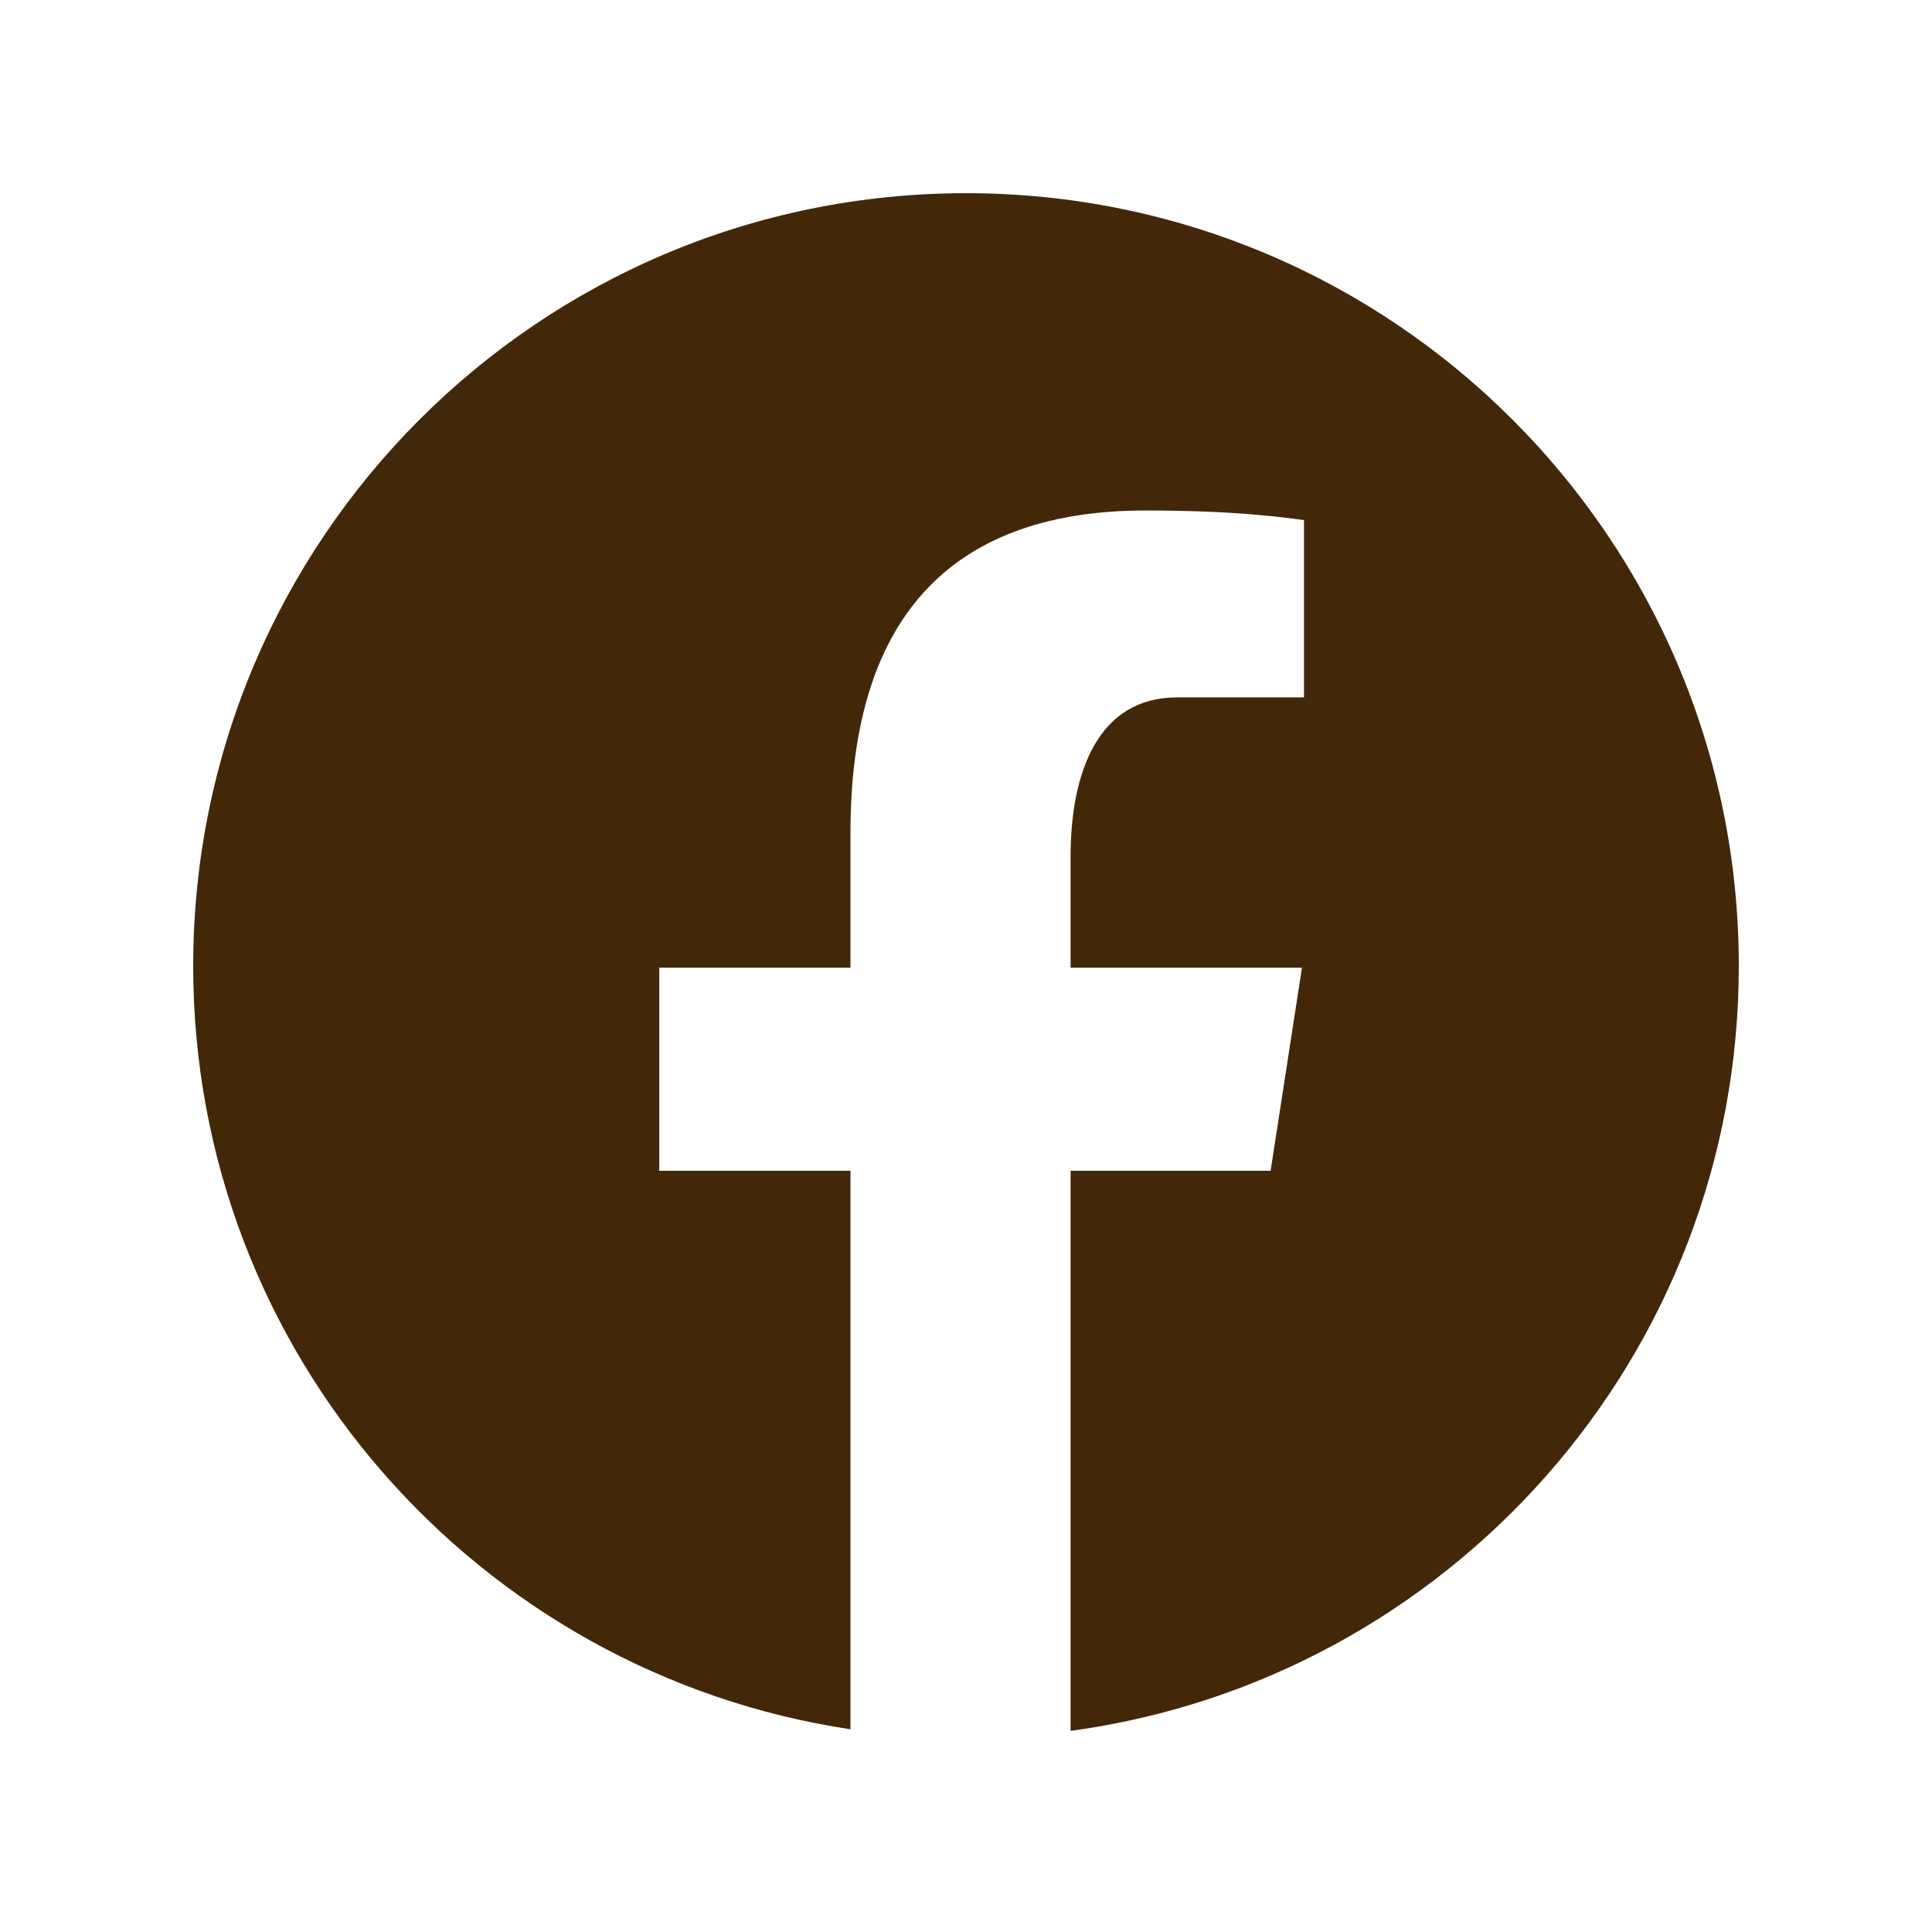
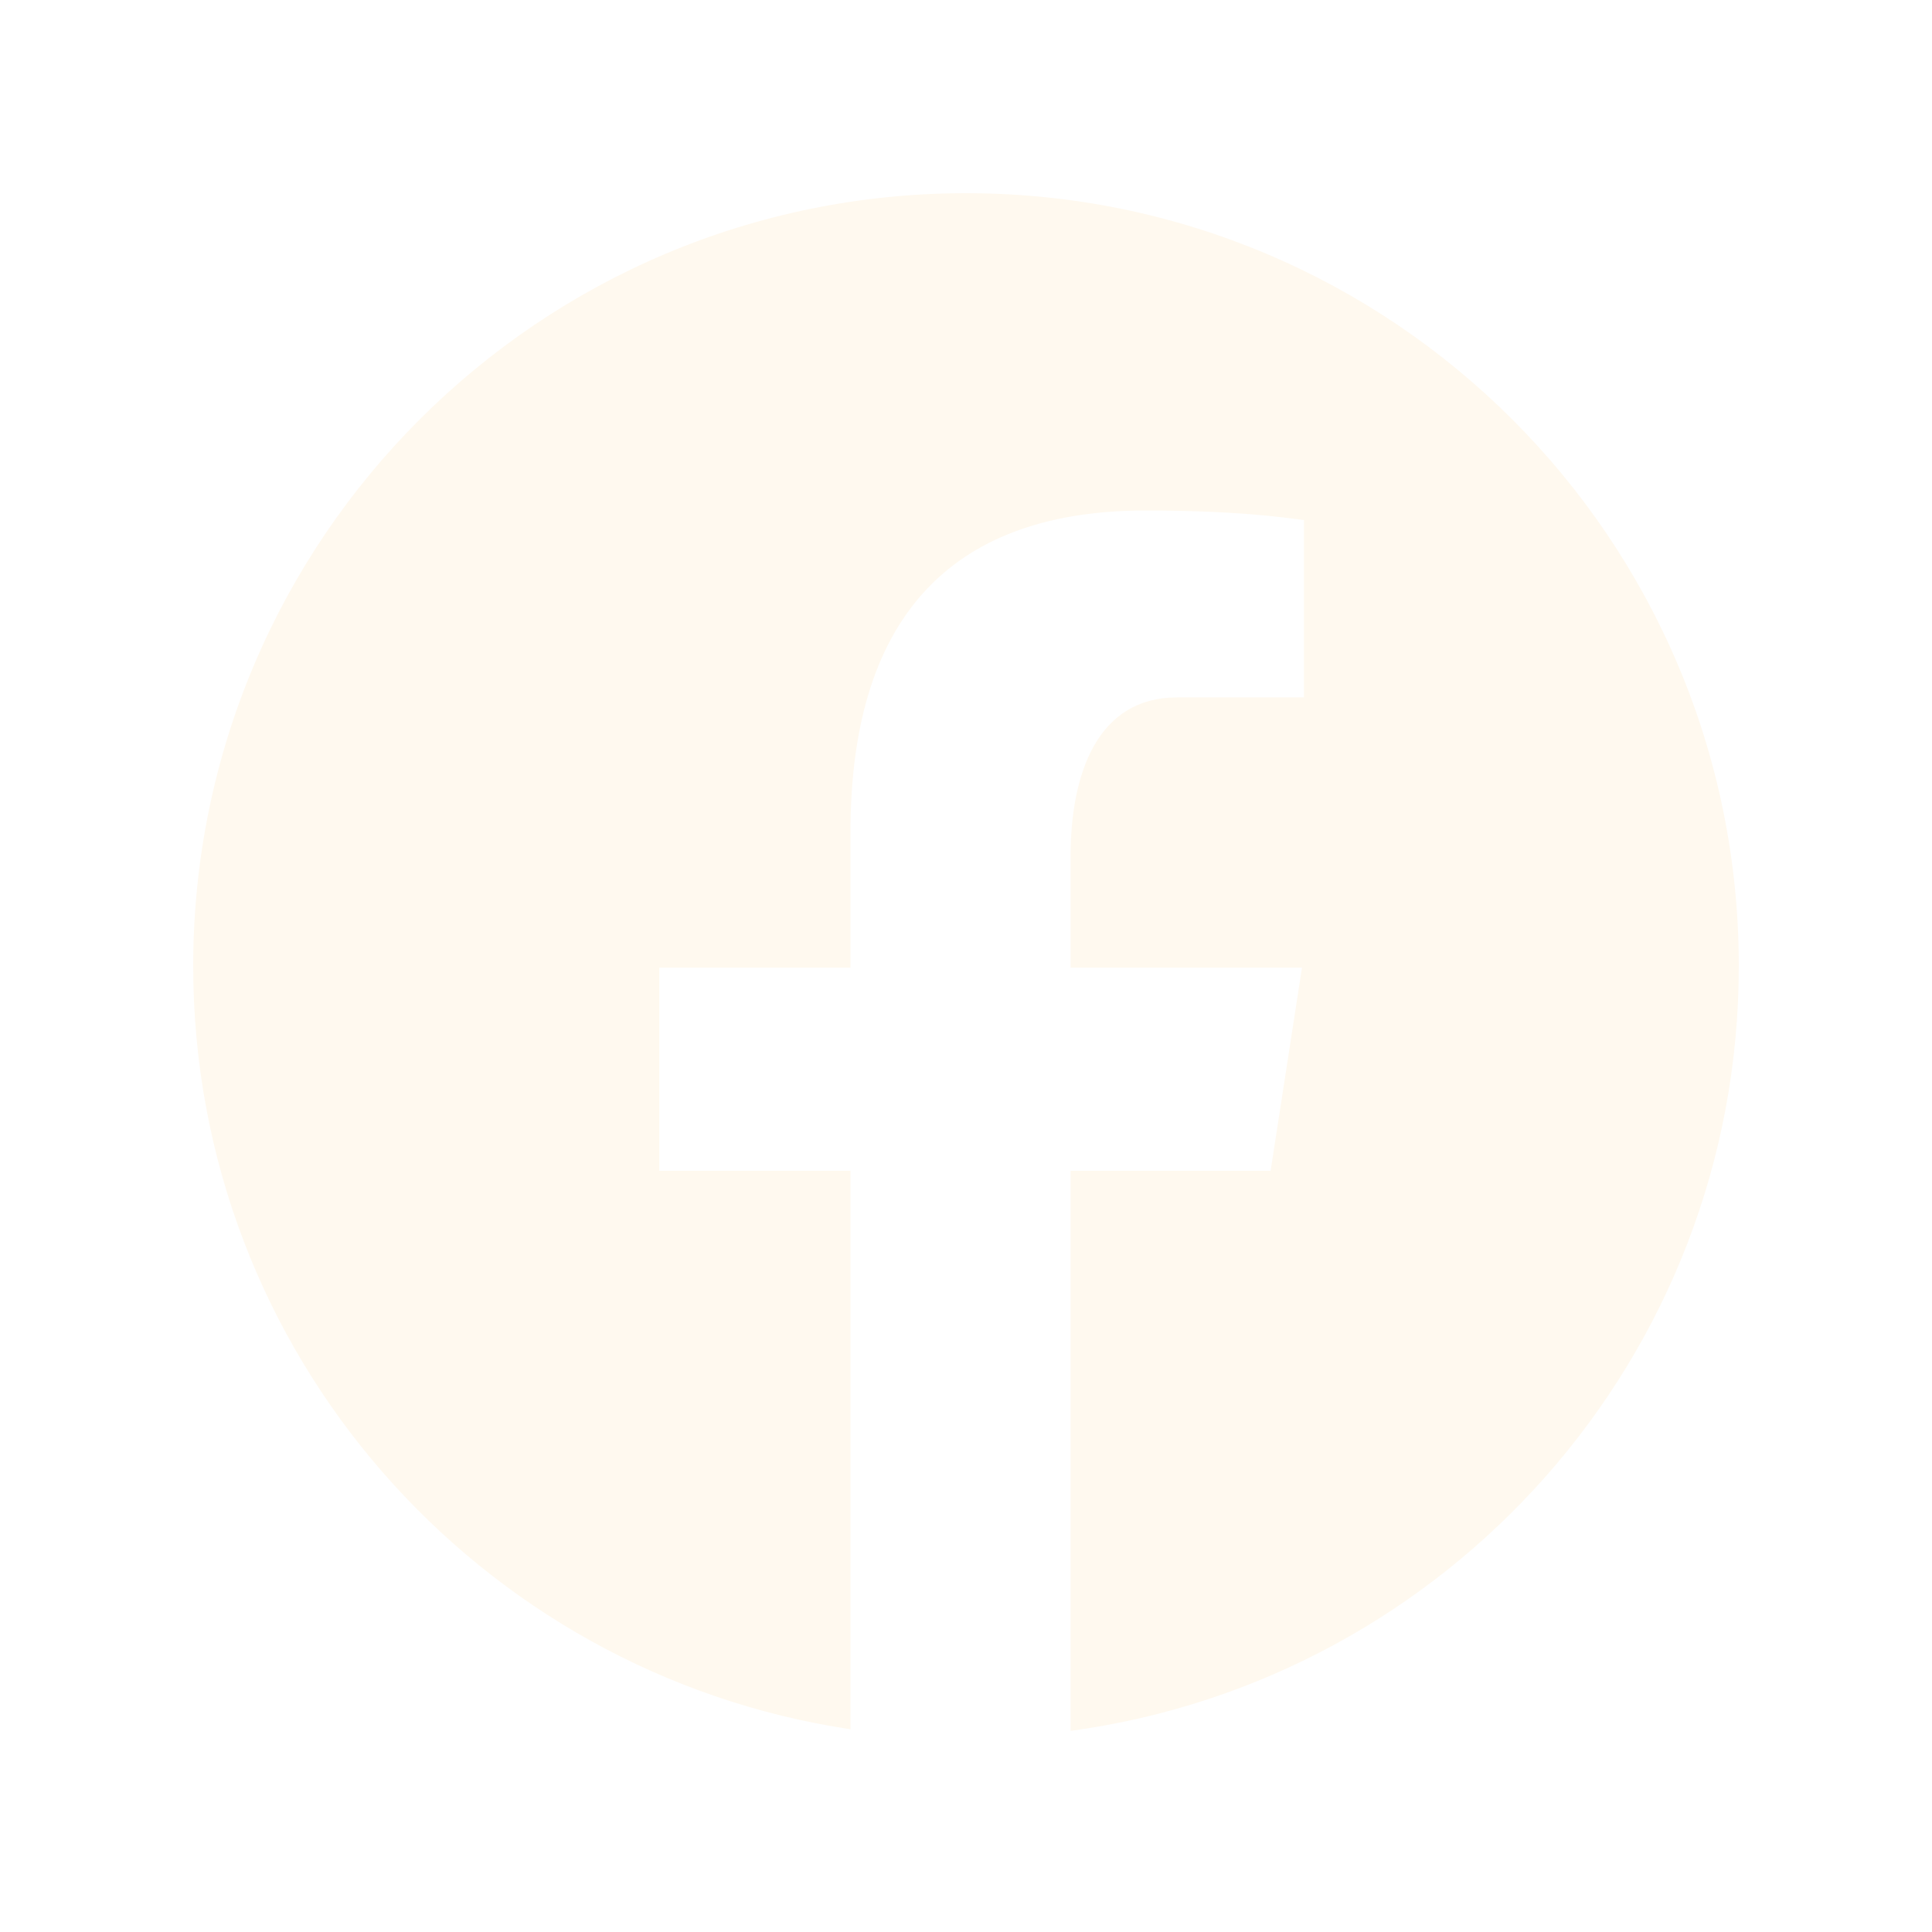
- <svg xmlns="http://www.w3.org/2000/svg" fill="#422709" viewBox="0 0 30 30" width="30px" height="30px">
+ <svg xmlns="http://www.w3.org/2000/svg" fill="#FFF9EF" viewBox="0 0 30 30" width="30px" height="30px">
  <path d="M15,3C8.373,3,3,8.373,3,15c0,6.016,4.432,10.984,10.206,11.852V18.18h-2.969v-3.154h2.969v-2.099c0-3.475,1.693-5,4.581-5 c1.383,0,2.115,0.103,2.461,0.149v2.753h-1.97c-1.226,0-1.654,1.163-1.654,2.473v1.724h3.593L19.73,18.18h-3.106v8.697 C22.481,26.083,27,21.075,27,15C27,8.373,21.627,3,15,3z" />
</svg>
